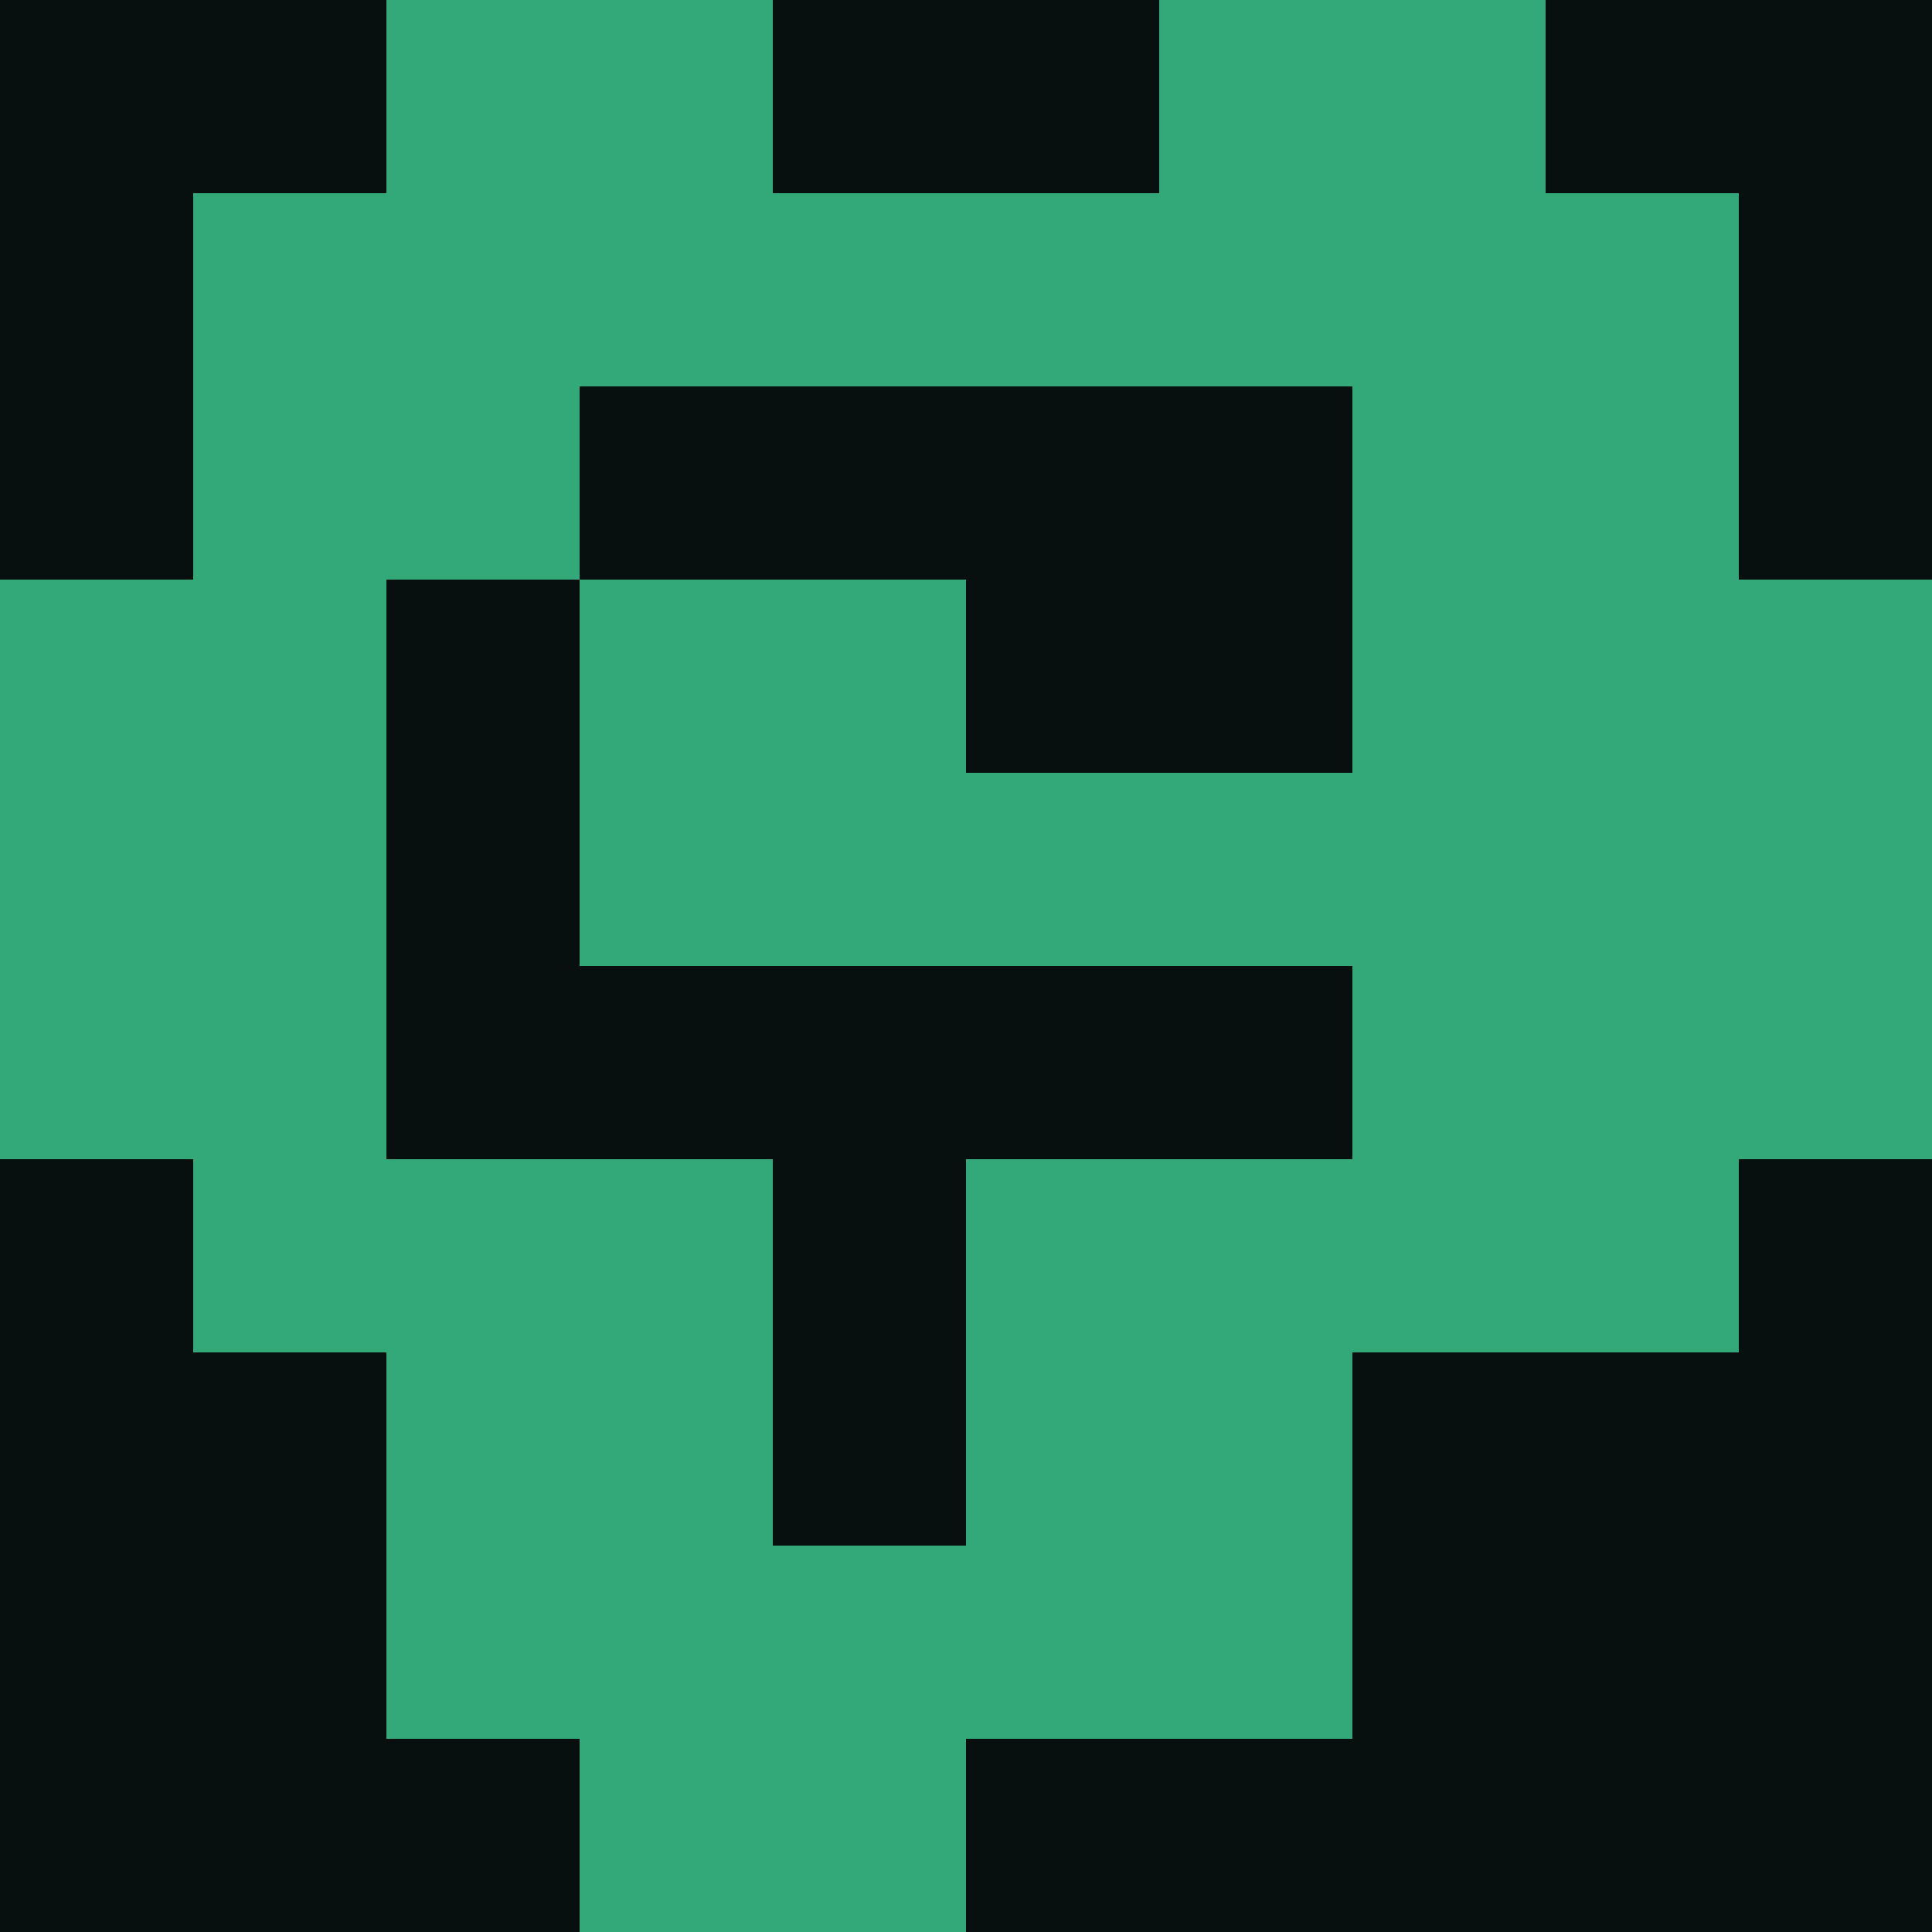
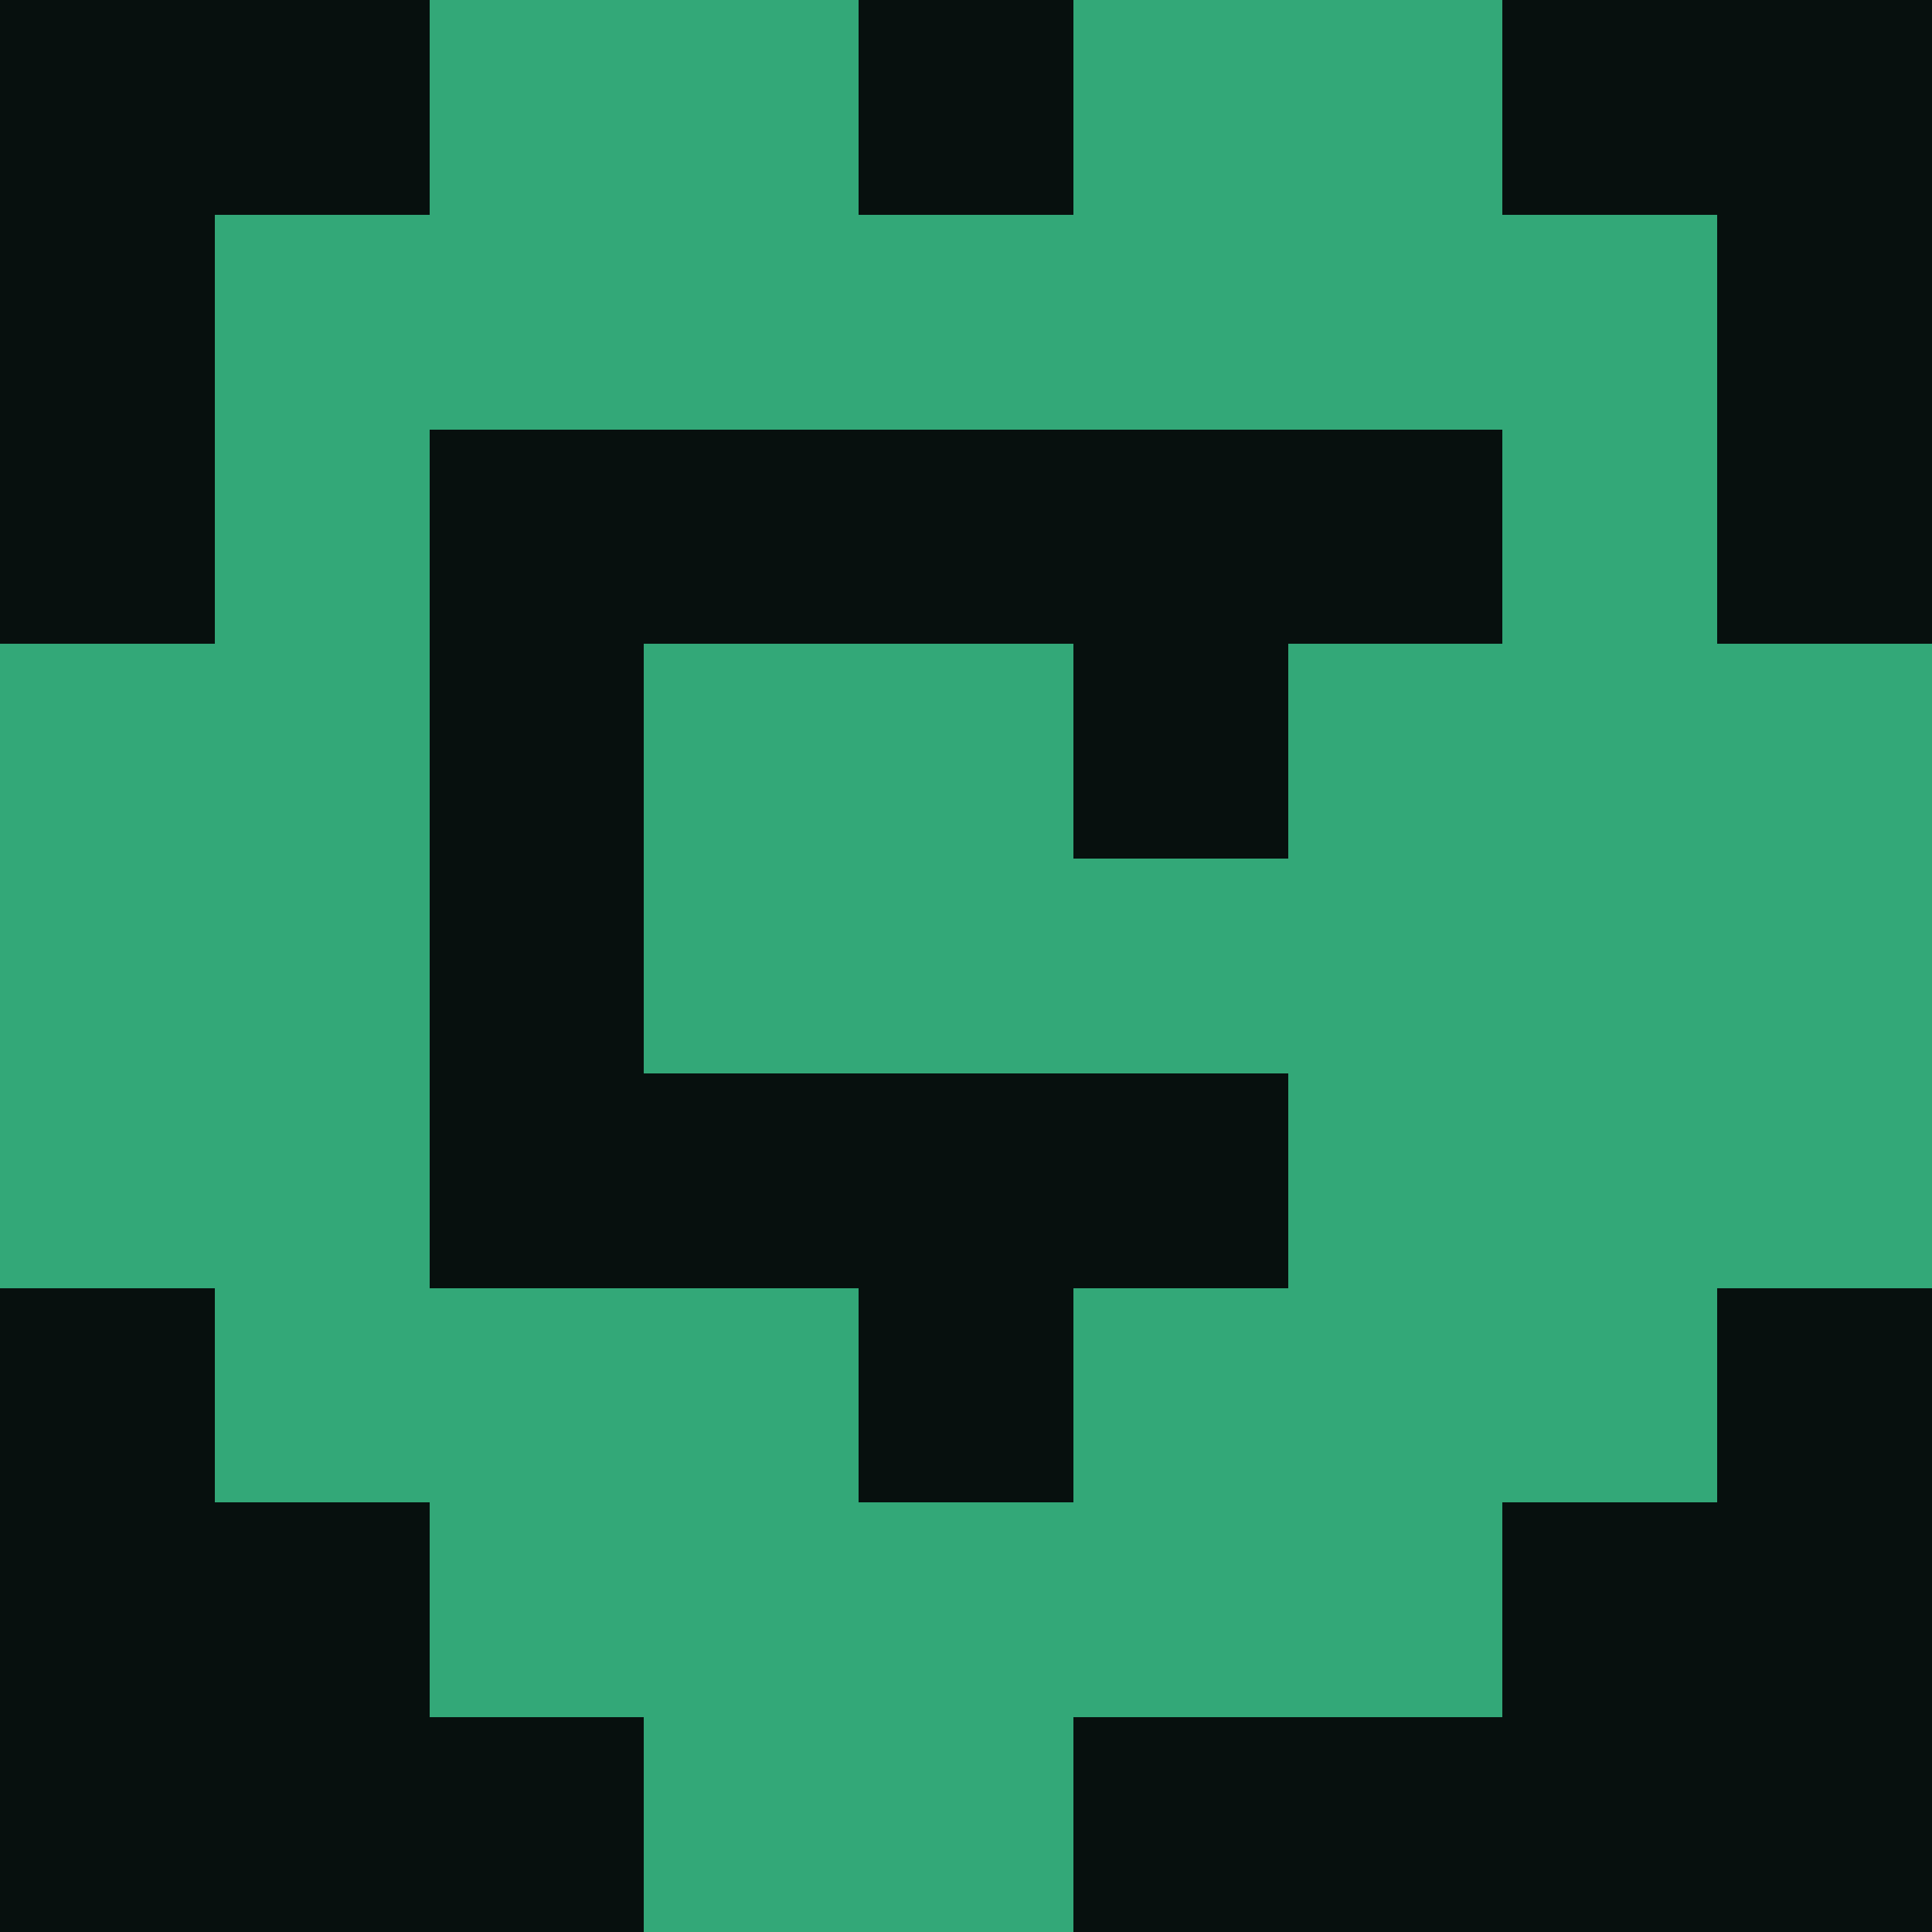
- <svg xmlns="http://www.w3.org/2000/svg" viewBox="0 0 10 10" shape-rendering="crispEdges">
-   <rect width="10" height="10" fill="#07100e" />
+ <svg xmlns="http://www.w3.org/2000/svg" viewBox="0 0 9 9" shape-rendering="crispEdges">
+   <rect width="9" height="9" fill="#07100e" />
  <g fill="#33a878">
    <rect x="2" y="0" width="1" height="1" />
    <rect x="3" y="0" width="1" height="1" />
+     <rect x="5" y="0" width="1" height="1" />
    <rect x="6" y="0" width="1" height="1" />
-     <rect x="7" y="0" width="1" height="1" />
    <rect x="1" y="1" width="1" height="1" />
    <rect x="2" y="1" width="1" height="1" />
    <rect x="3" y="1" width="1" height="1" />
    <rect x="4" y="1" width="1" height="1" />
    <rect x="5" y="1" width="1" height="1" />
    <rect x="6" y="1" width="1" height="1" />
    <rect x="7" y="1" width="1" height="1" />
-     <rect x="8" y="1" width="1" height="1" />
    <rect x="1" y="2" width="1" height="1" />
-     <rect x="2" y="2" width="1" height="1" />
    <rect x="7" y="2" width="1" height="1" />
-     <rect x="8" y="2" width="1" height="1" />
    <rect x="0" y="3" width="1" height="1" />
    <rect x="1" y="3" width="1" height="1" />
    <rect x="3" y="3" width="1" height="1" />
    <rect x="4" y="3" width="1" height="1" />
+     <rect x="6" y="3" width="1" height="1" />
    <rect x="7" y="3" width="1" height="1" />
    <rect x="8" y="3" width="1" height="1" />
-     <rect x="9" y="3" width="1" height="1" />
    <rect x="0" y="4" width="1" height="1" />
    <rect x="1" y="4" width="1" height="1" />
    <rect x="3" y="4" width="1" height="1" />
    <rect x="4" y="4" width="1" height="1" />
    <rect x="5" y="4" width="1" height="1" />
    <rect x="6" y="4" width="1" height="1" />
    <rect x="7" y="4" width="1" height="1" />
    <rect x="8" y="4" width="1" height="1" />
-     <rect x="9" y="4" width="1" height="1" />
    <rect x="0" y="5" width="1" height="1" />
    <rect x="1" y="5" width="1" height="1" />
+     <rect x="6" y="5" width="1" height="1" />
    <rect x="7" y="5" width="1" height="1" />
    <rect x="8" y="5" width="1" height="1" />
-     <rect x="9" y="5" width="1" height="1" />
    <rect x="1" y="6" width="1" height="1" />
    <rect x="2" y="6" width="1" height="1" />
    <rect x="3" y="6" width="1" height="1" />
    <rect x="5" y="6" width="1" height="1" />
    <rect x="6" y="6" width="1" height="1" />
    <rect x="7" y="6" width="1" height="1" />
-     <rect x="8" y="6" width="1" height="1" />
    <rect x="2" y="7" width="1" height="1" />
    <rect x="3" y="7" width="1" height="1" />
+     <rect x="4" y="7" width="1" height="1" />
    <rect x="5" y="7" width="1" height="1" />
    <rect x="6" y="7" width="1" height="1" />
-     <rect x="2" y="8" width="1" height="1" />
    <rect x="3" y="8" width="1" height="1" />
    <rect x="4" y="8" width="1" height="1" />
-     <rect x="5" y="8" width="1" height="1" />
-     <rect x="6" y="8" width="1" height="1" />
-     <rect x="3" y="9" width="1" height="1" />
-     <rect x="4" y="9" width="1" height="1" />
  </g>
</svg>
